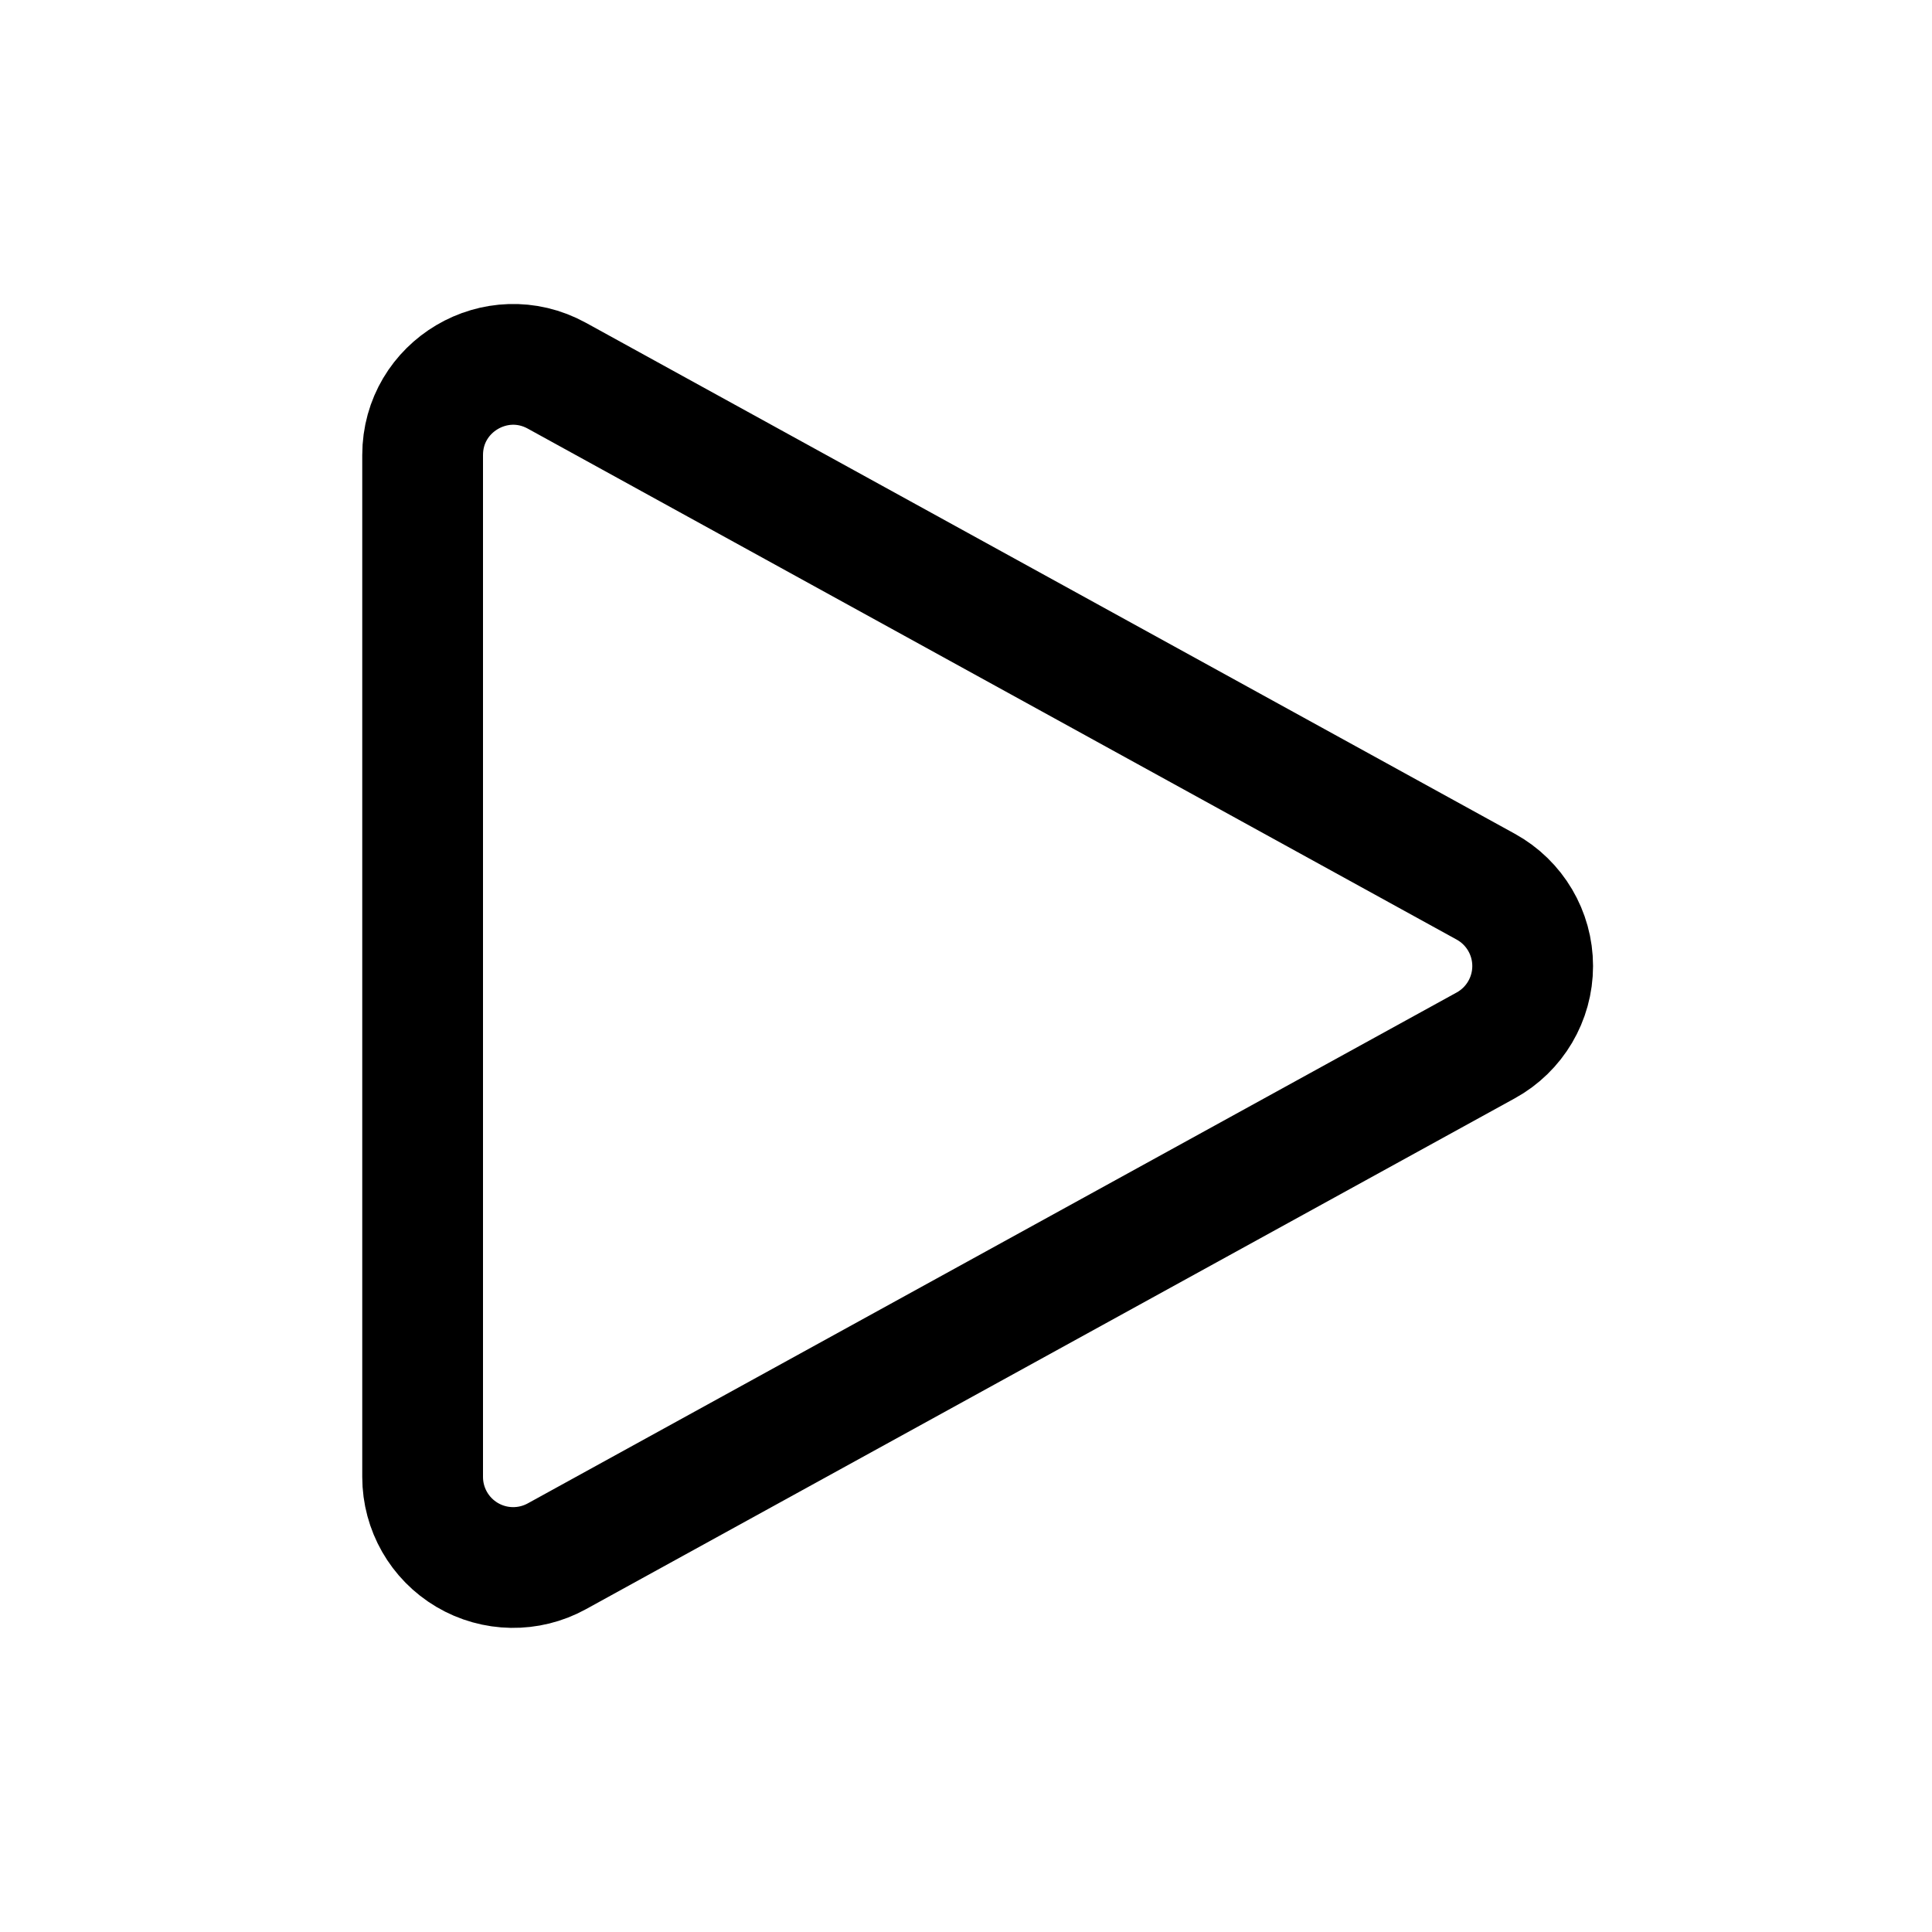
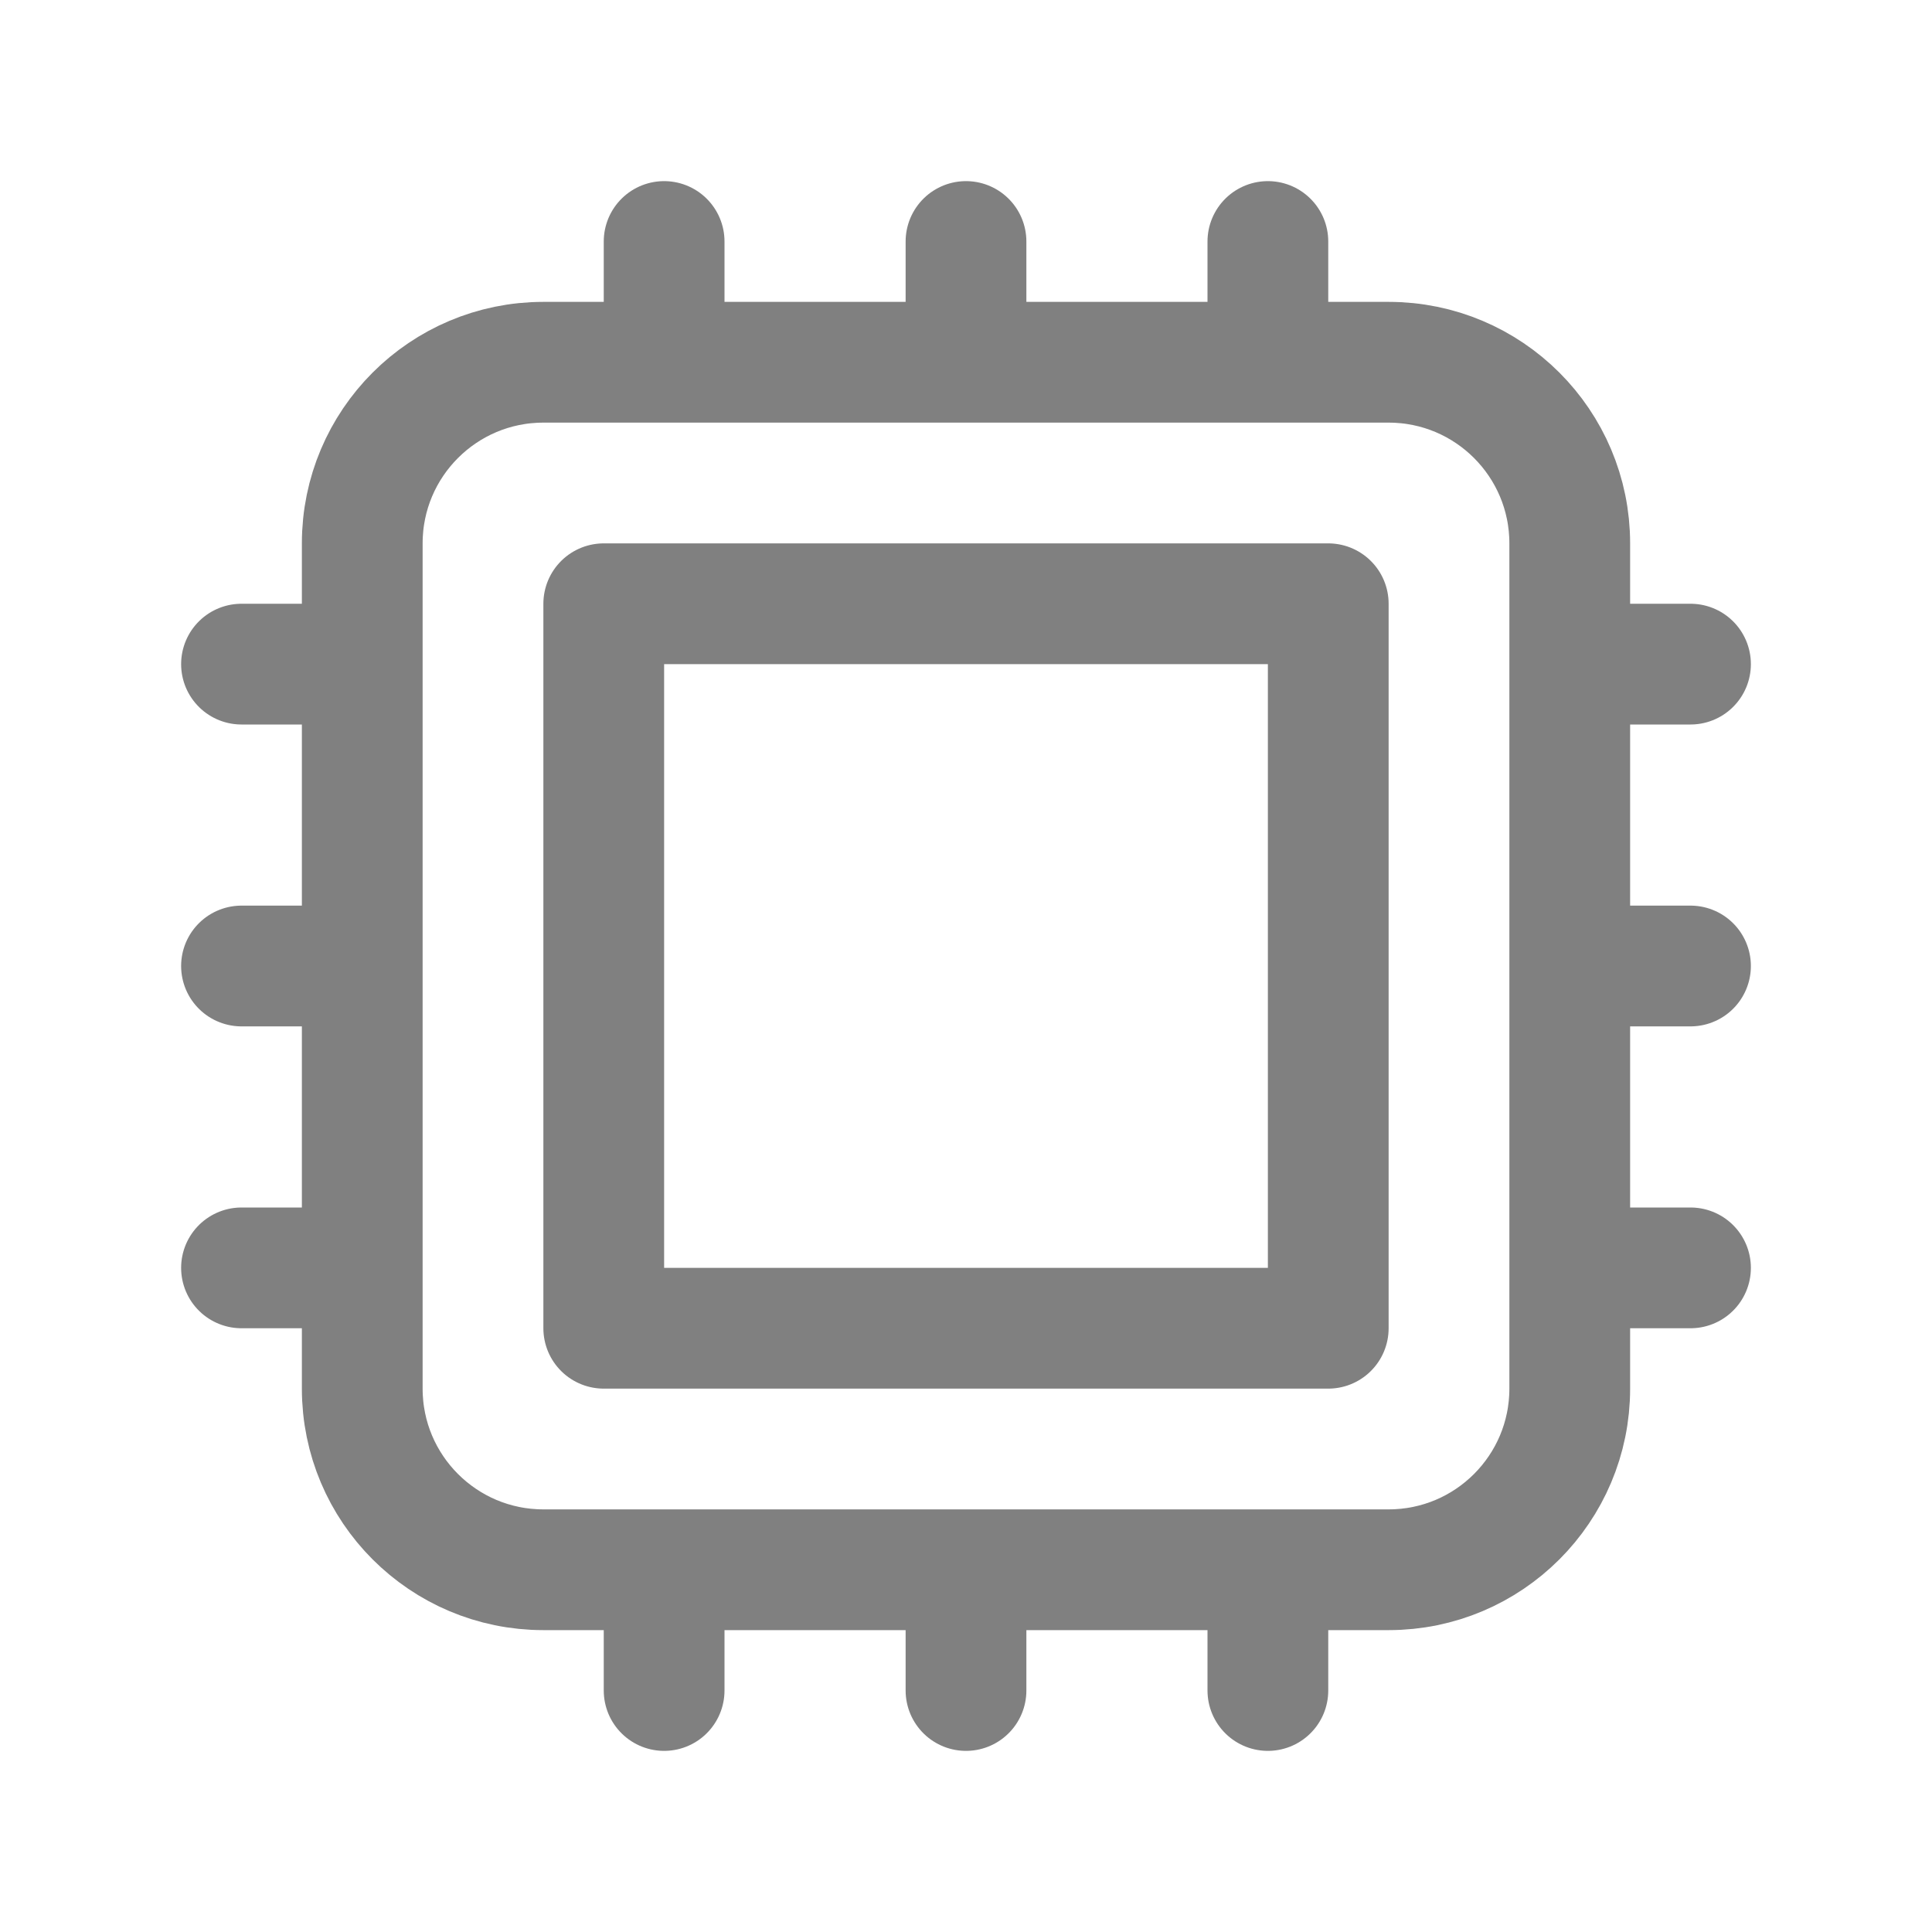
- <svg xmlns="http://www.w3.org/2000/svg" fill="none" viewBox="0 0 24 24" stroke-width="1.5" stroke="currentColor" class="w-6 h-6">
-   <path stroke-linecap="round" stroke-linejoin="round" d="M5.25 5.653c0-.856.917-1.398 1.667-.986l11.54 6.348a1.125 1.125 0 010 1.971l-11.54 6.347a1.125 1.125 0 01-1.667-.985V5.653z" />
+ <svg xmlns="http://www.w3.org/2000/svg" fill="none" viewBox="0 0 24 24" stroke-width="1.5" stroke="grey" class="w-6 h-6">
+   <path stroke-linecap="round" stroke-linejoin="round" d="M8.25 3v1.5M4.5 8.25H3m18 0h-1.5M4.5 12H3m18 0h-1.5m-15 3.75H3m18 0h-1.5M8.25 19.5V21M12 3v1.5m0 15V21m3.75-18v1.5m0 15V21m-9-1.5h10.5a2.25 2.25 0 002.25-2.25V6.75a2.25 2.25 0 00-2.25-2.25H6.75A2.25 2.25 0 004.5 6.75v10.5a2.25 2.25 0 002.25 2.25zm.75-12h9v9h-9v-9z" />
</svg>
